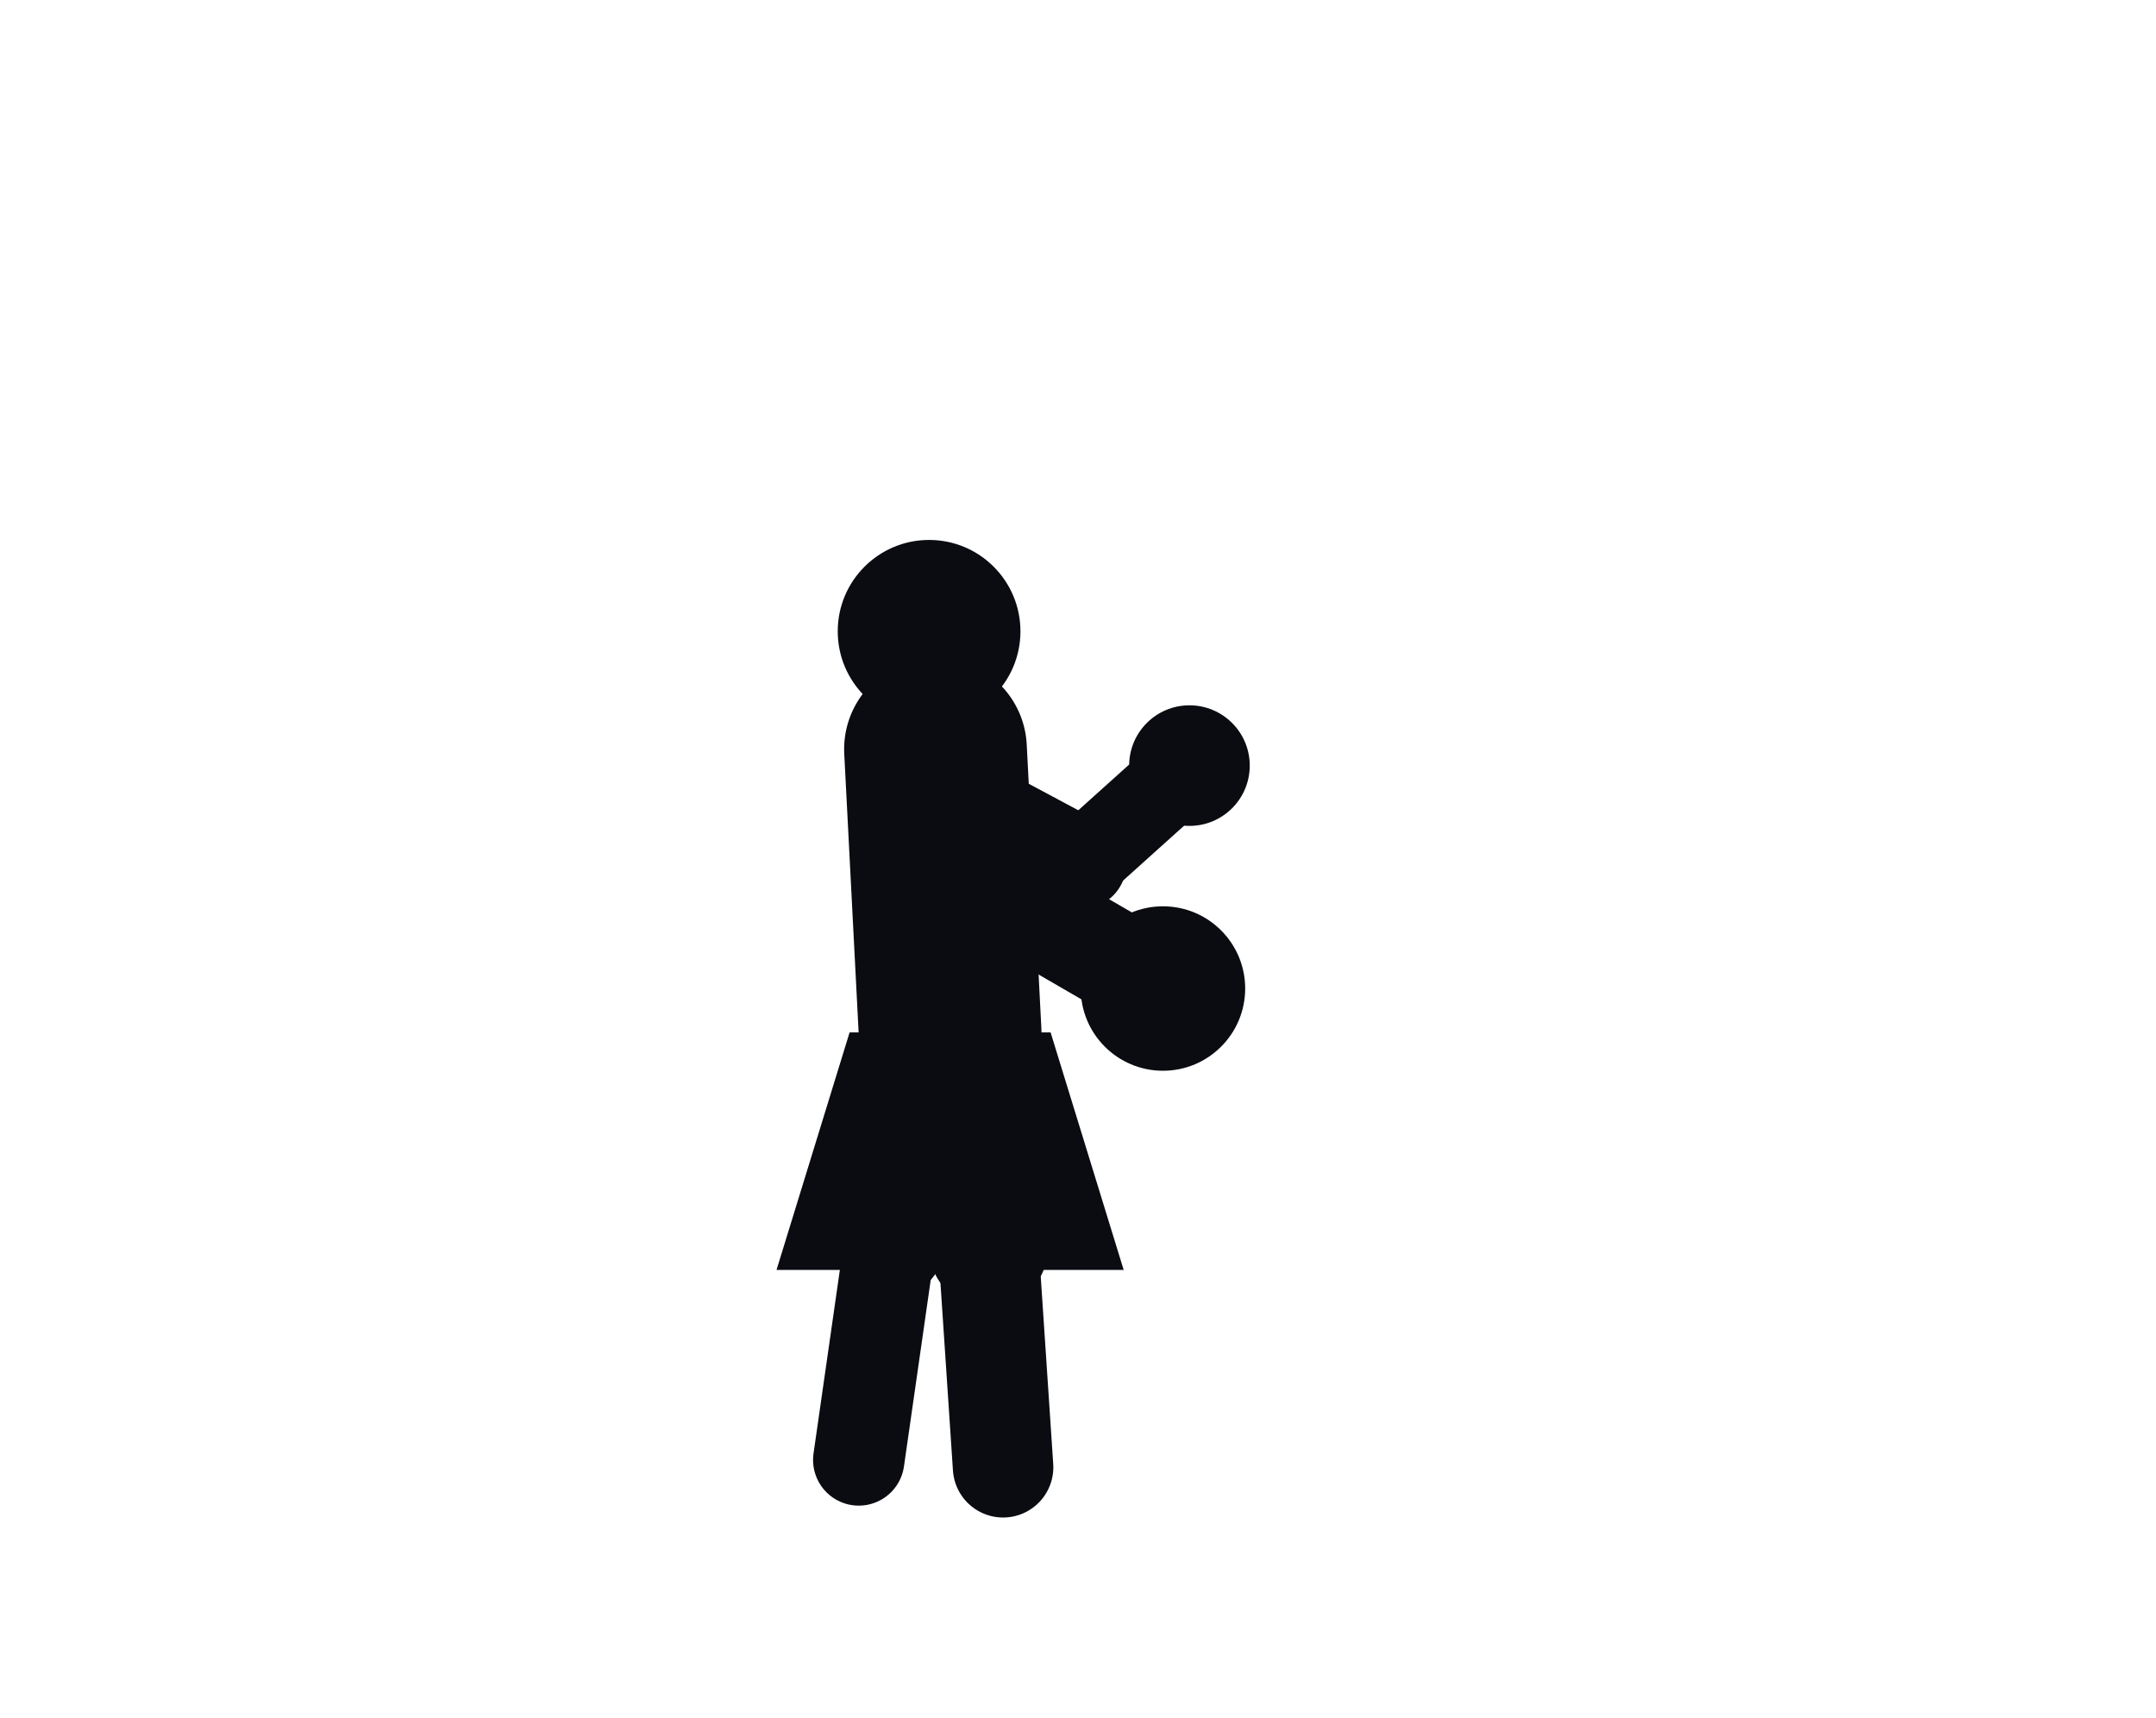
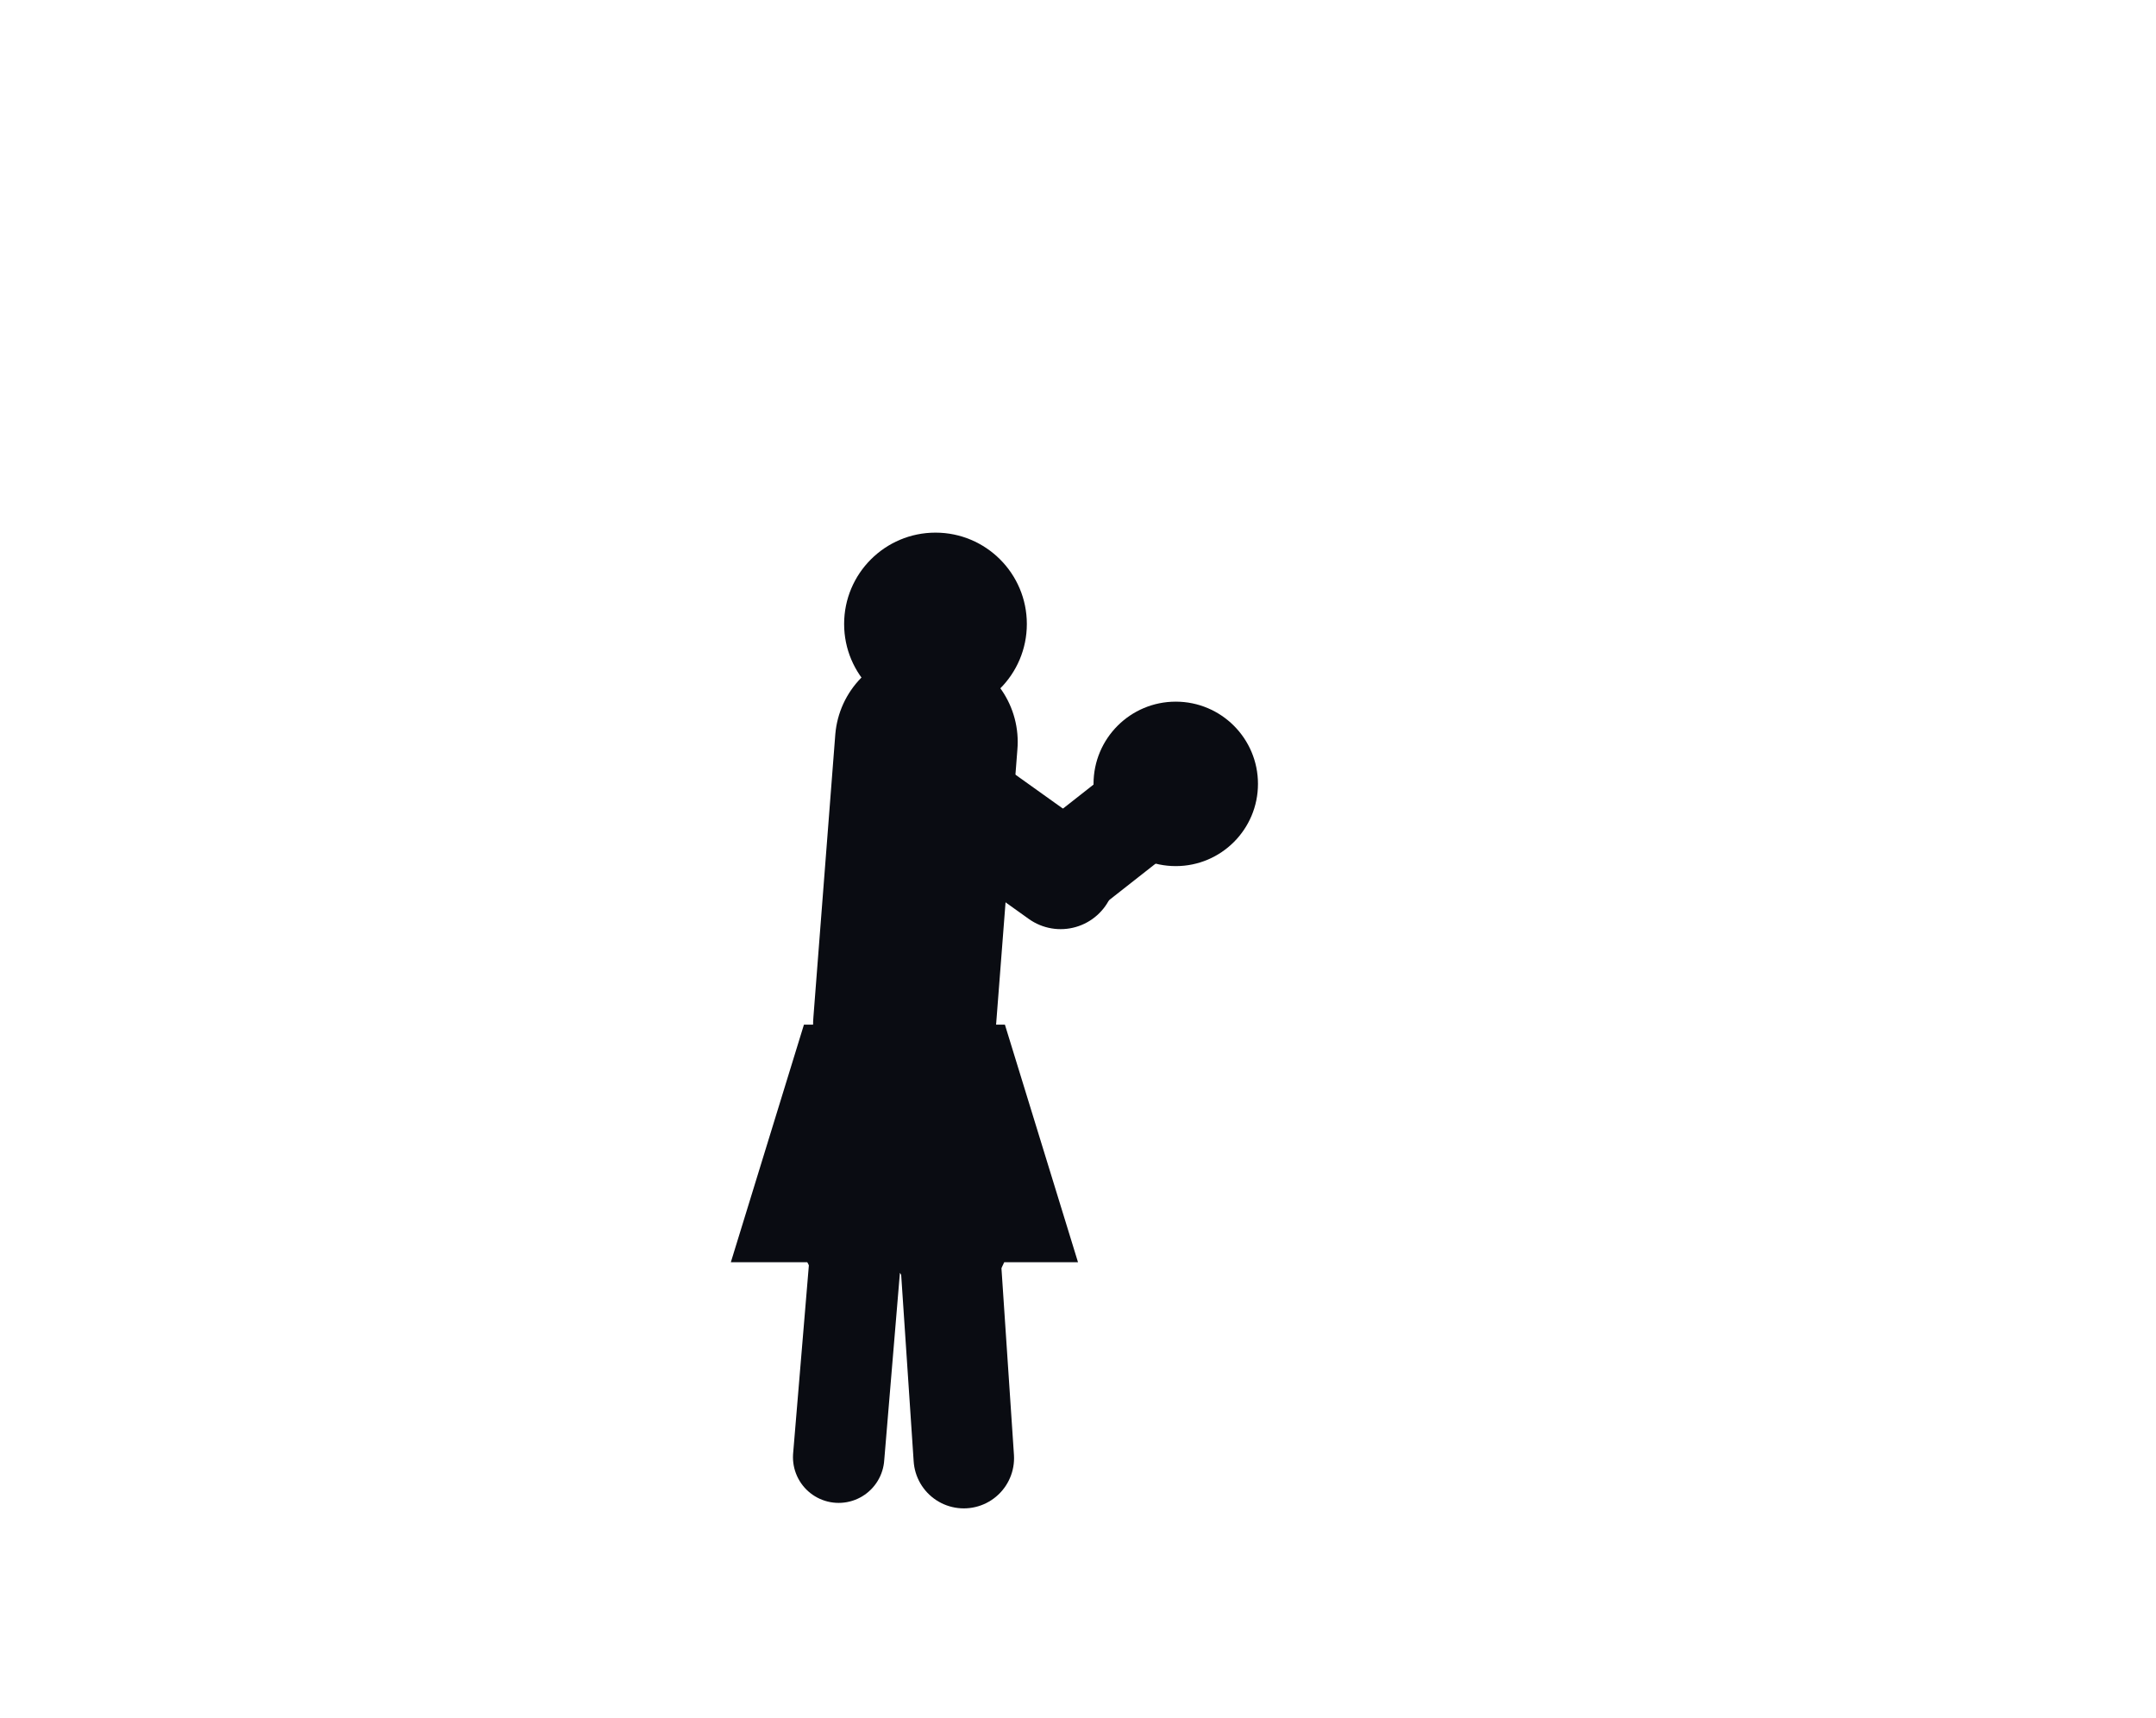
<svg xmlns="http://www.w3.org/2000/svg" viewBox="-52 -20 236 188" width="236" height="188">
-   <line x1="52.0" y1="93.0" x2="45.4" y2="116.1" stroke="#0a0c12" stroke-width="12" stroke-linecap="round" />
-   <line x1="45.4" y1="116.1" x2="42.0" y2="139.8" stroke="#0a0c12" stroke-width="10" stroke-linecap="round" />
-   <line x1="50.4" y1="66.0" x2="66.3" y2="74.5" stroke="#0a0c12" stroke-width="10" stroke-linecap="round" />
-   <line x1="66.3" y1="74.5" x2="78.2" y2="63.8" stroke="#0a0c12" stroke-width="9" stroke-linecap="round" />
-   <circle cx="78.2" cy="63.8" r="6.6" fill="#0a0c12" />
-   <path d="M 41 93 L 63 93 L 71 119 L 33 119 Z" fill="#0a0c12" />
-   <line x1="52.0" y1="93.0" x2="50.4" y2="62.0" stroke="#0a0c12" stroke-width="20" stroke-linecap="round" />
-   <circle cx="49.7" cy="49.1" r="10" fill="#0a0c12" />
-   <line x1="52.0" y1="93.0" x2="56.2" y2="116.6" stroke="#0a0c12" stroke-width="13" stroke-linecap="round" />
-   <line x1="56.2" y1="116.6" x2="57.8" y2="140.6" stroke="#0a0c12" stroke-width="11" stroke-linecap="round" />
-   <line x1="50.4" y1="66.0" x2="61.5" y2="80.2" stroke="#0a0c12" stroke-width="12" stroke-linecap="round" />
-   <line x1="61.5" y1="80.2" x2="75.3" y2="88.2" stroke="#0a0c12" stroke-width="11" stroke-linecap="round" />
-   <circle cx="75.3" cy="88.2" r="9" fill="#0a0c12" />
+   <line x1="47.0" y1="92.2" x2="41.8" y2="115.6" stroke="#0a0c12" stroke-width="12" stroke-linecap="round" />
+   <line x1="41.8" y1="115.6" x2="39.8" y2="139.5" stroke="#0a0c12" stroke-width="10" stroke-linecap="round" />
+   <line x1="49.4" y1="65.2" x2="64.2" y2="75.4" stroke="#0a0c12" stroke-width="10" stroke-linecap="round" />
+   <line x1="64.2" y1="75.4" x2="77.5" y2="66.5" stroke="#0a0c12" stroke-width="9" stroke-linecap="round" />
+   <circle cx="77.5" cy="66.5" r="6.6" fill="#0a0c12" />
+   <path d="M 36 92.156 L 58 92.156 L 66 118.156 L 28 118.156 Z" fill="#0a0c12" />
+   <line x1="47.0" y1="92.2" x2="49.4" y2="61.2" stroke="#0a0c12" stroke-width="20" stroke-linecap="round" />
+   <circle cx="50.4" cy="48.3" r="10" fill="#0a0c12" />
+   <line x1="47.0" y1="92.2" x2="51.9" y2="115.7" stroke="#0a0c12" stroke-width="13" stroke-linecap="round" />
+   <line x1="51.9" y1="115.7" x2="53.5" y2="139.6" stroke="#0a0c12" stroke-width="11" stroke-linecap="round" />
+   <line x1="49.4" y1="65.2" x2="64.1" y2="75.7" stroke="#0a0c12" stroke-width="12" stroke-linecap="round" />
+   <line x1="64.1" y1="75.7" x2="76.7" y2="65.8" stroke="#0a0c12" stroke-width="11" stroke-linecap="round" />
+   <circle cx="76.7" cy="65.8" r="9" fill="#0a0c12" />
</svg>
